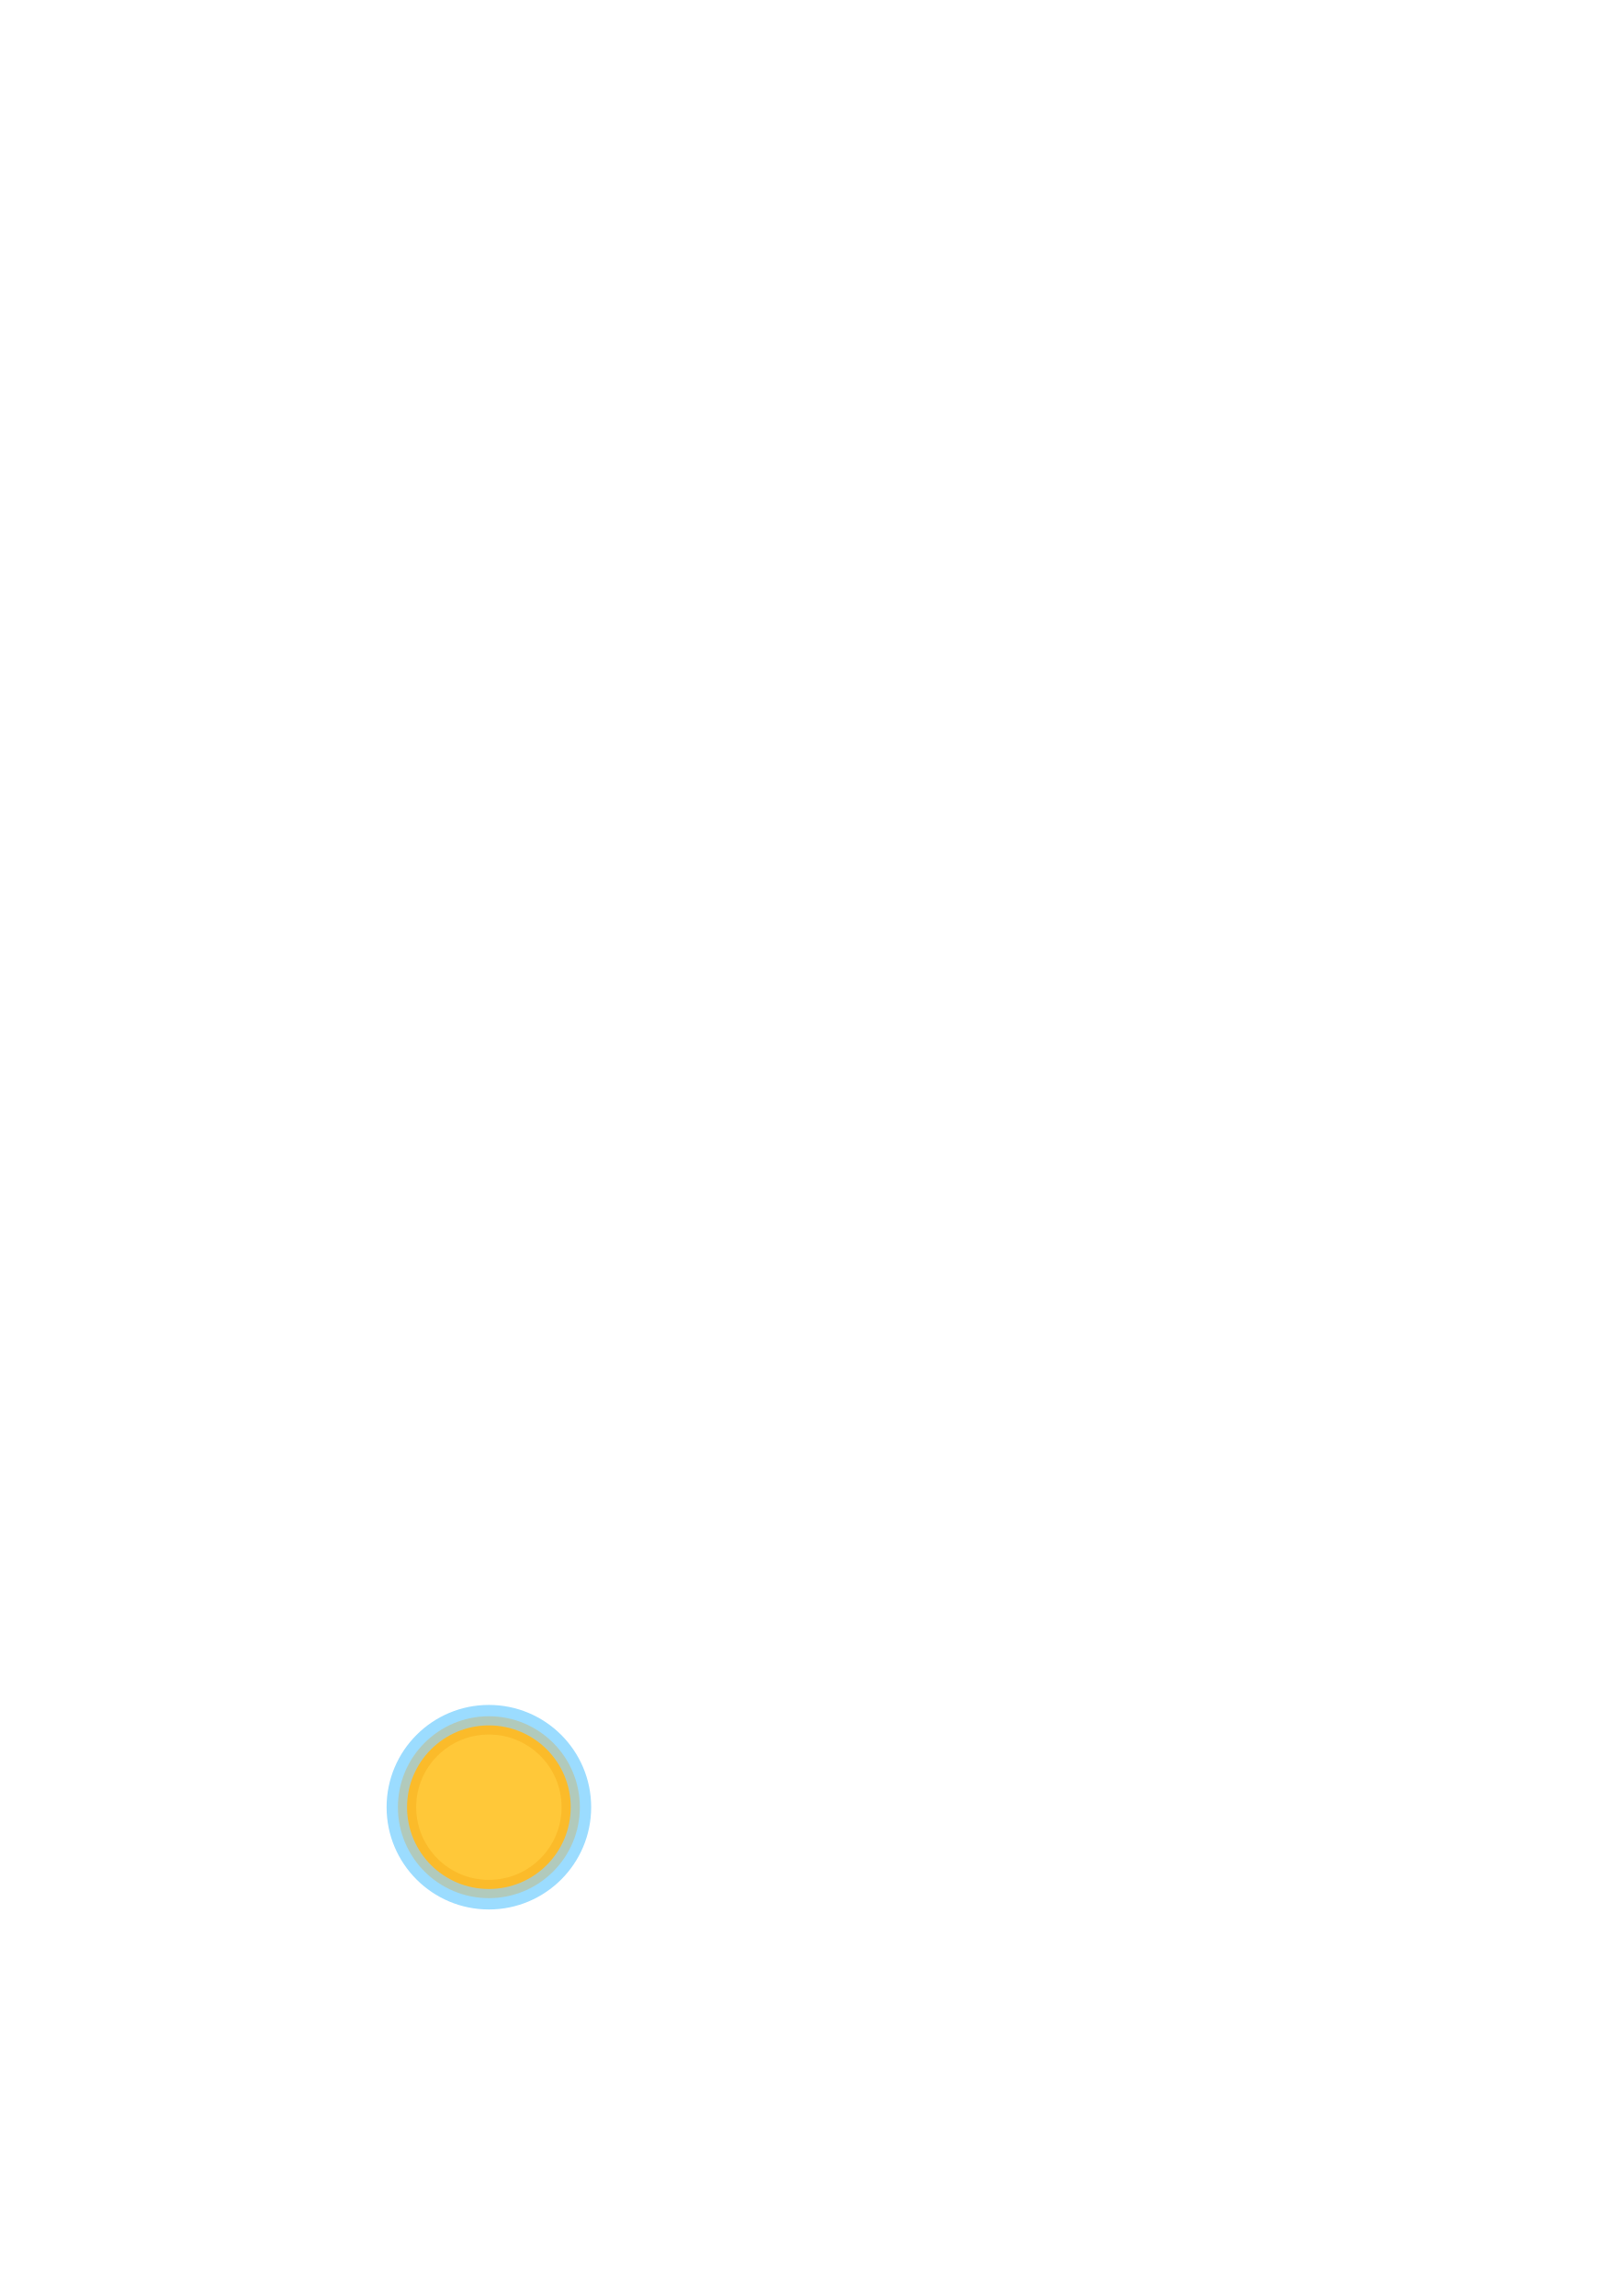
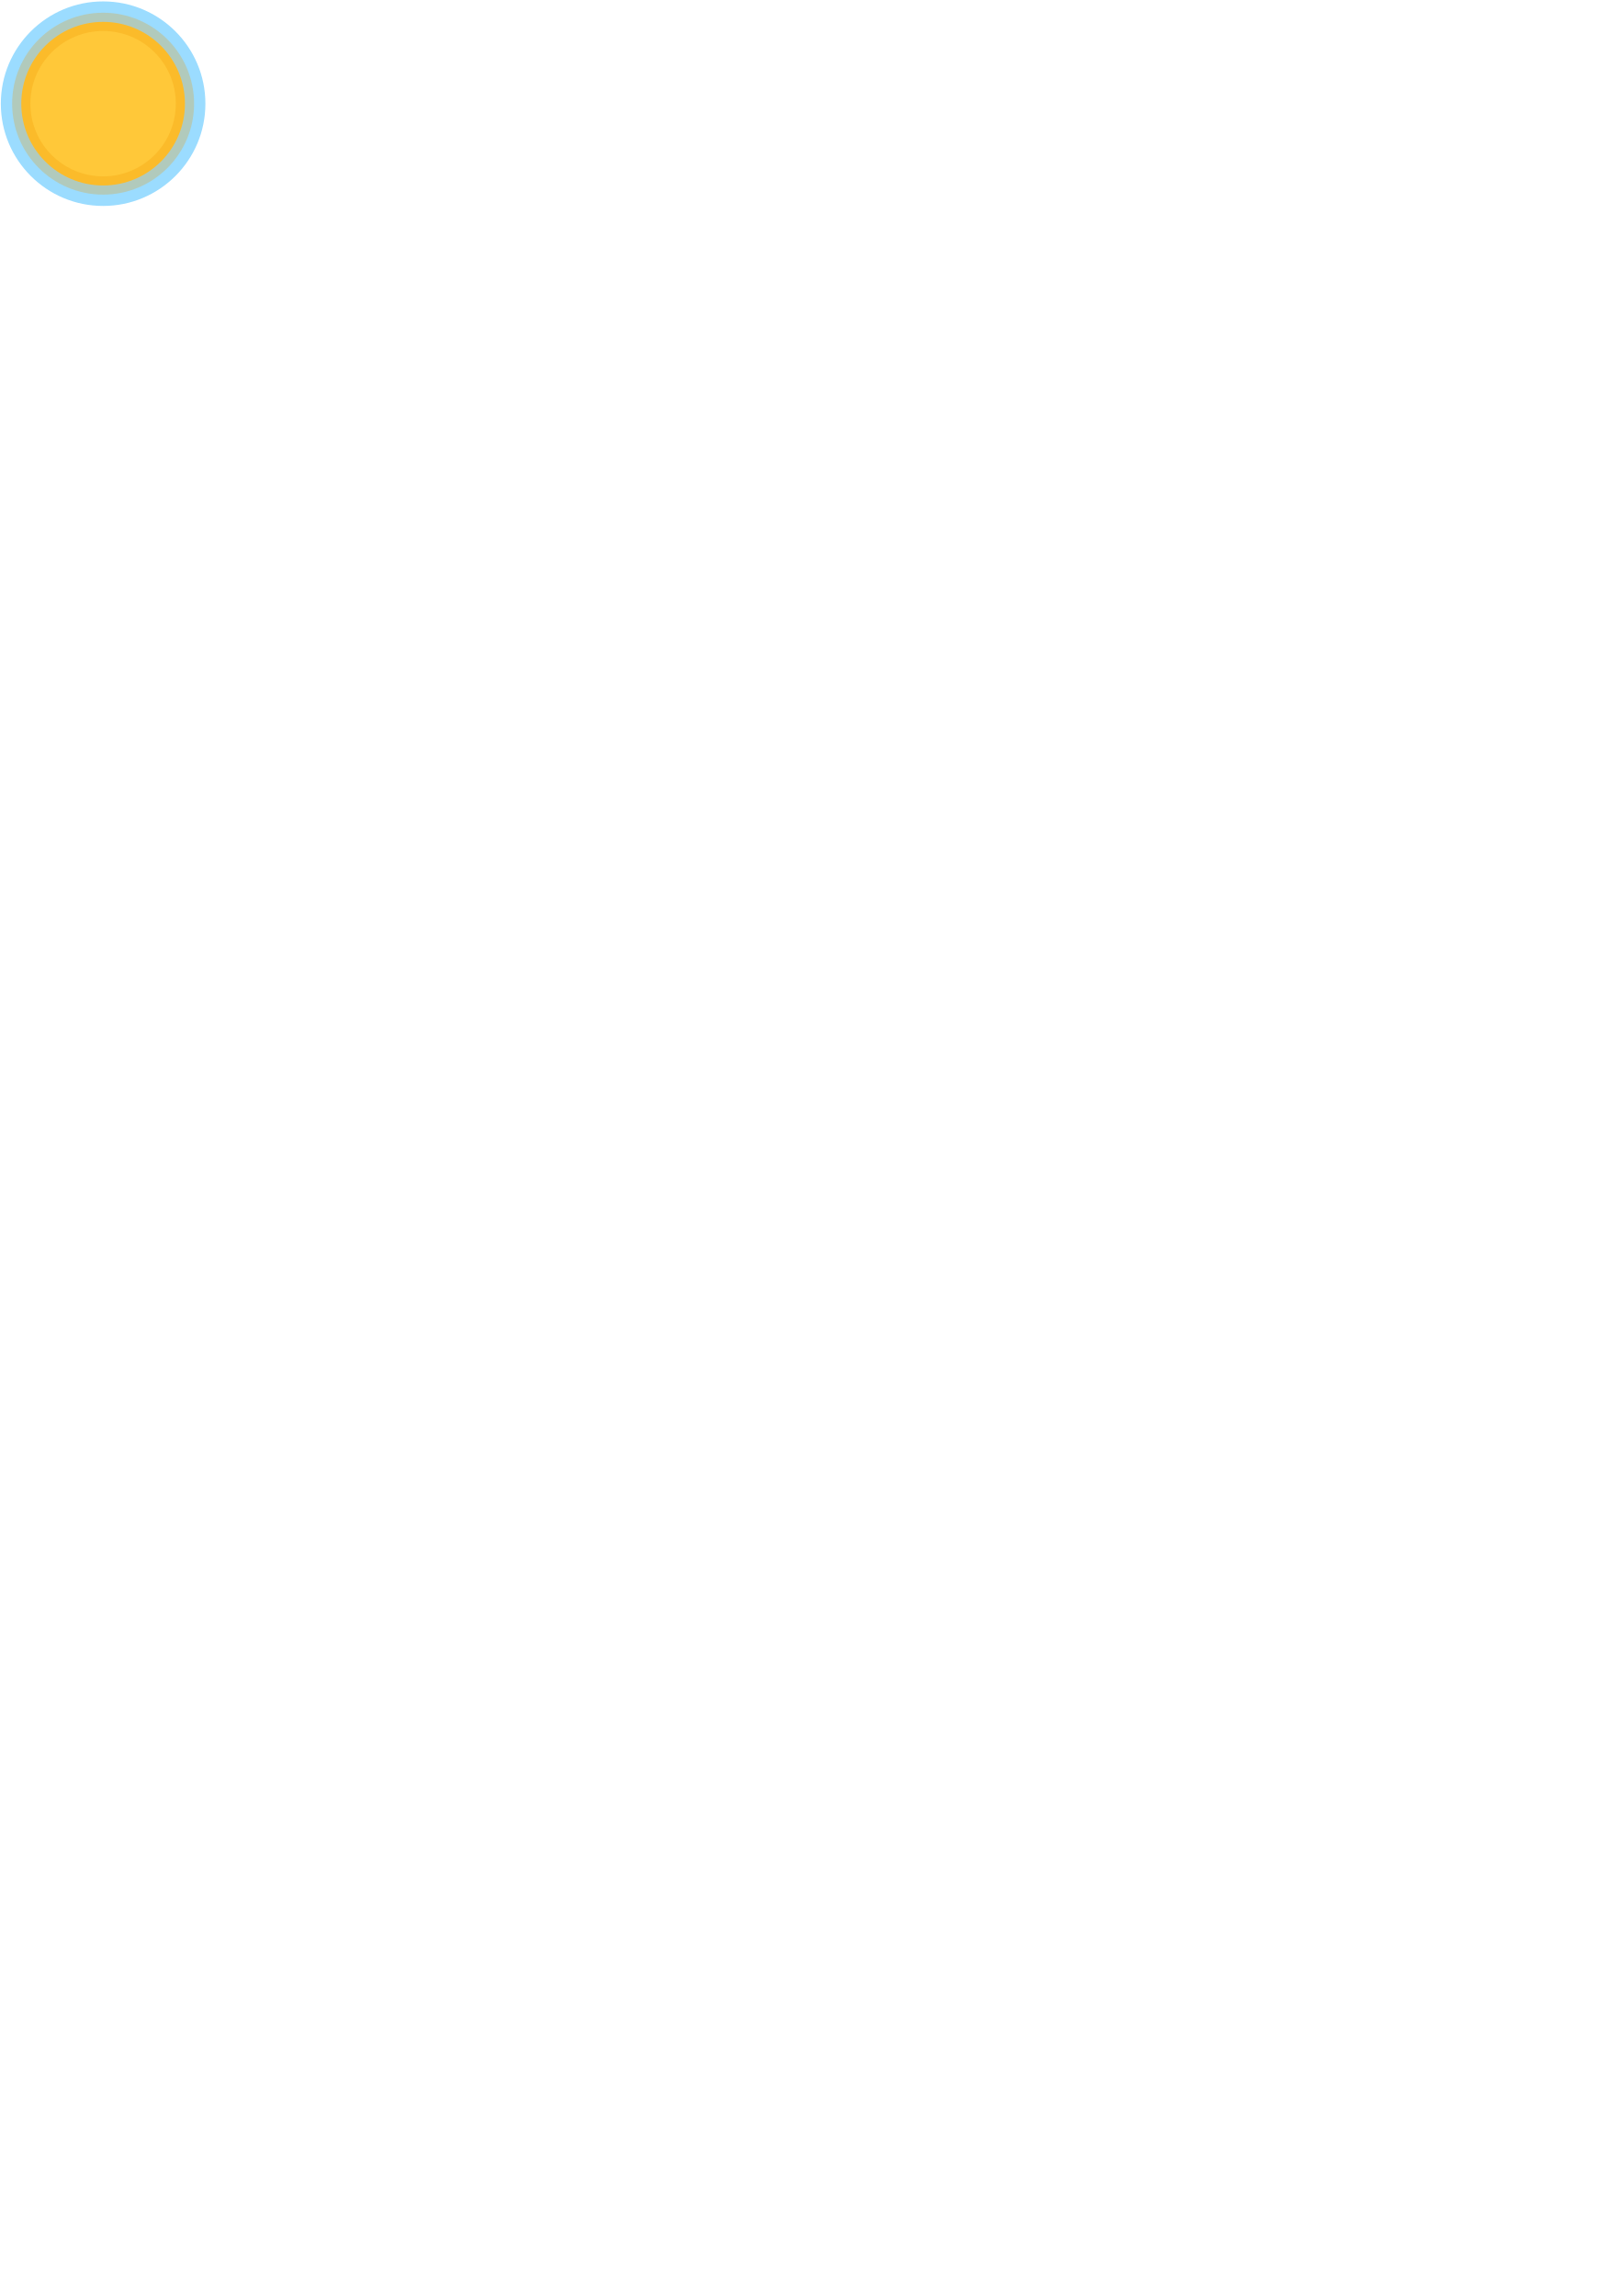
<svg xmlns="http://www.w3.org/2000/svg" xmlns:ns1="http://www.openswatchbook.org/uri/2009/osb" width="210mm" height="297mm" viewBox="0 0 210 297" version="1.1" id="svg8">
  <defs id="defs2">
    <marker orient="auto" refY="0.0" refX="0.0" id="Arrow1Lstart" style="overflow:visible">
      <path id="path1298" d="M 0.0,0.0 L 5.0,-5.0 L -12.5,0.0 L 5.0,5.0 L 0.0,0.0 z " style="fill-rule:evenodd;stroke:#ef9a00;stroke-width:1pt;stroke-opacity:0.263;fill:#ffc839;fill-opacity:1" transform="scale(0.8) translate(12.5,0)" />
    </marker>
    <linearGradient id="linearGradient886" ns1:paint="solid">
      <stop style="stop-color:#000000;stop-opacity:1;" offset="0" id="stop884" />
    </linearGradient>
    <linearGradient id="linearGradient872" ns1:paint="solid">
      <stop style="stop-color:#c8c8c8;stop-opacity:1;" offset="0" id="stop870" />
    </linearGradient>
  </defs>
  <g id="layer1">
-     <circle style="fill:#9bdcff;fill-opacity:1;stroke:none;stroke-width:0.265;stroke-opacity:1" id="path836" cx="63.229" cy="233.771" r="13.229" />
-     <ellipse style="fill:#ffc839;fill-opacity:1;stroke:#ef9a00;stroke-width:2.365;stroke-miterlimit:4;stroke-dasharray:none;stroke-dashoffset:0;stroke-opacity:0.263" id="path858" cx="63.229" cy="233.771" rx="10.584" ry="10.583" />
+     <circle style="fill:#9bdcff;fill-opacity:1;stroke:none;stroke-width:0.265;stroke-opacity:1" id="path836" cx="13.336" cy="13.411" r="13.229" />
+     <ellipse style="fill:#ffc839;fill-opacity:1;stroke:#ef9a00;stroke-width:2.365;stroke-miterlimit:4;stroke-dasharray:none;stroke-dashoffset:0;stroke-opacity:0.263" id="path858" cx="13.336" cy="13.411" rx="10.584" ry="10.583" />
  </g>
</svg>
